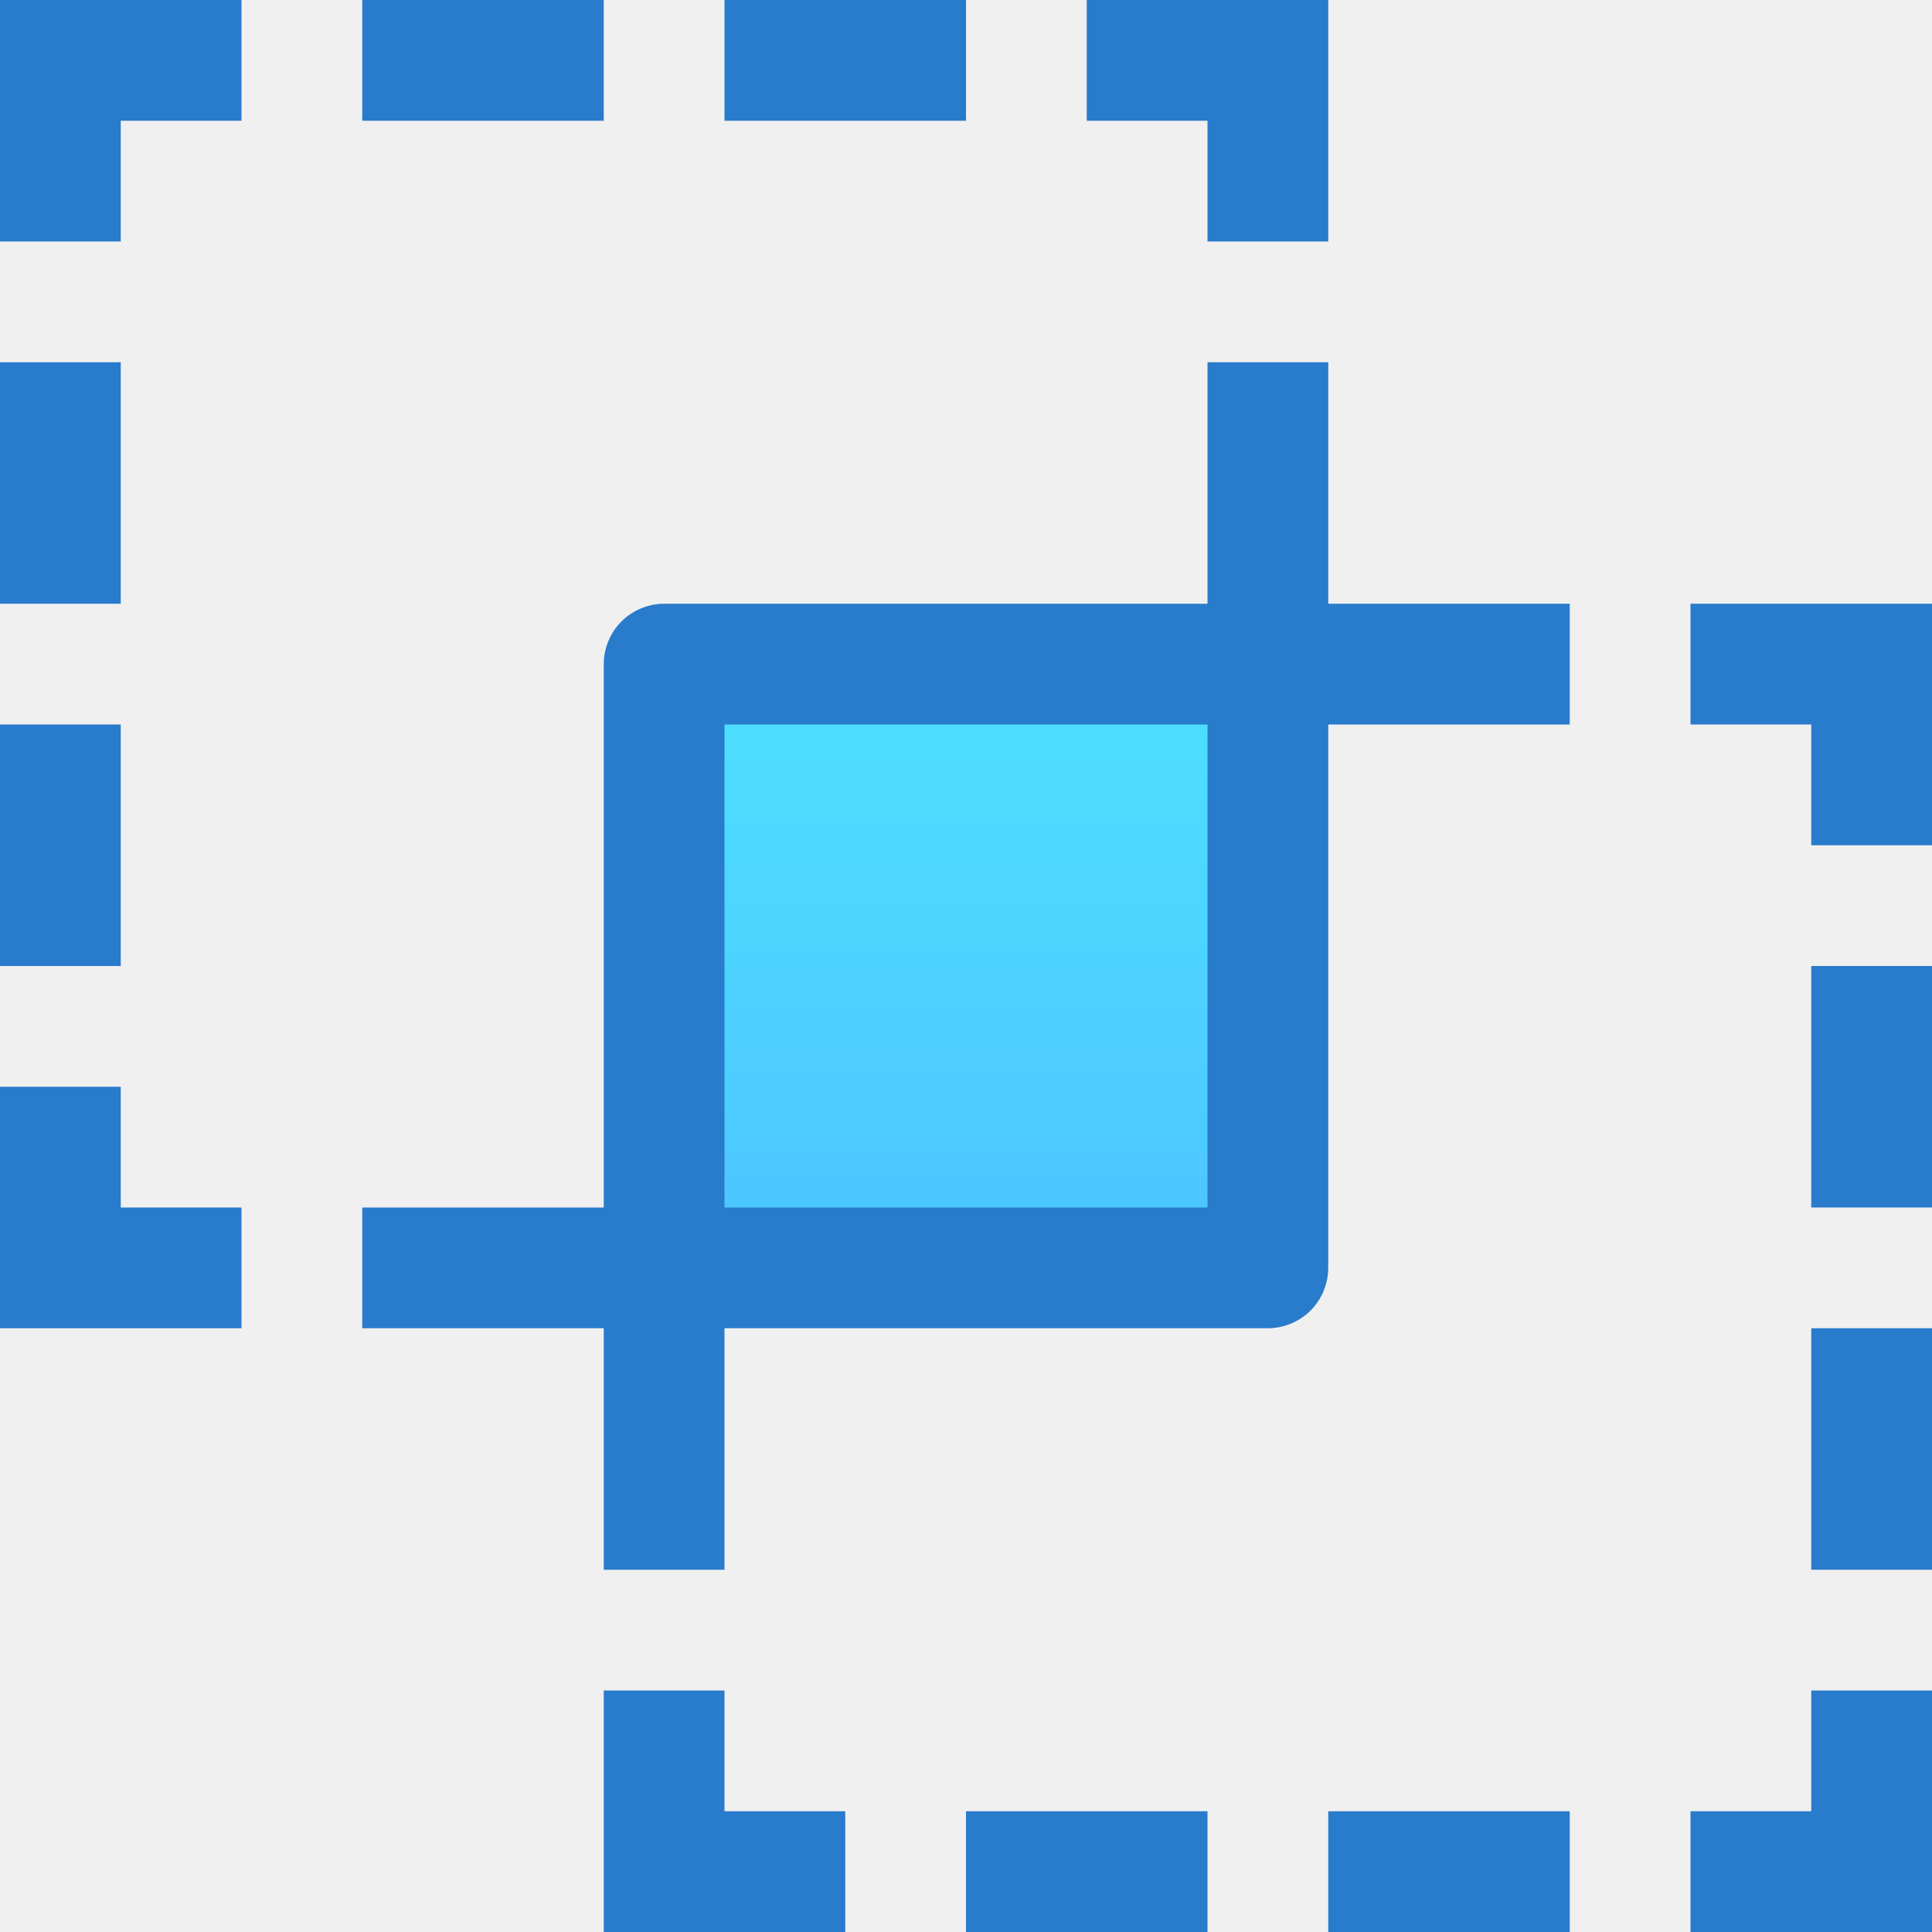
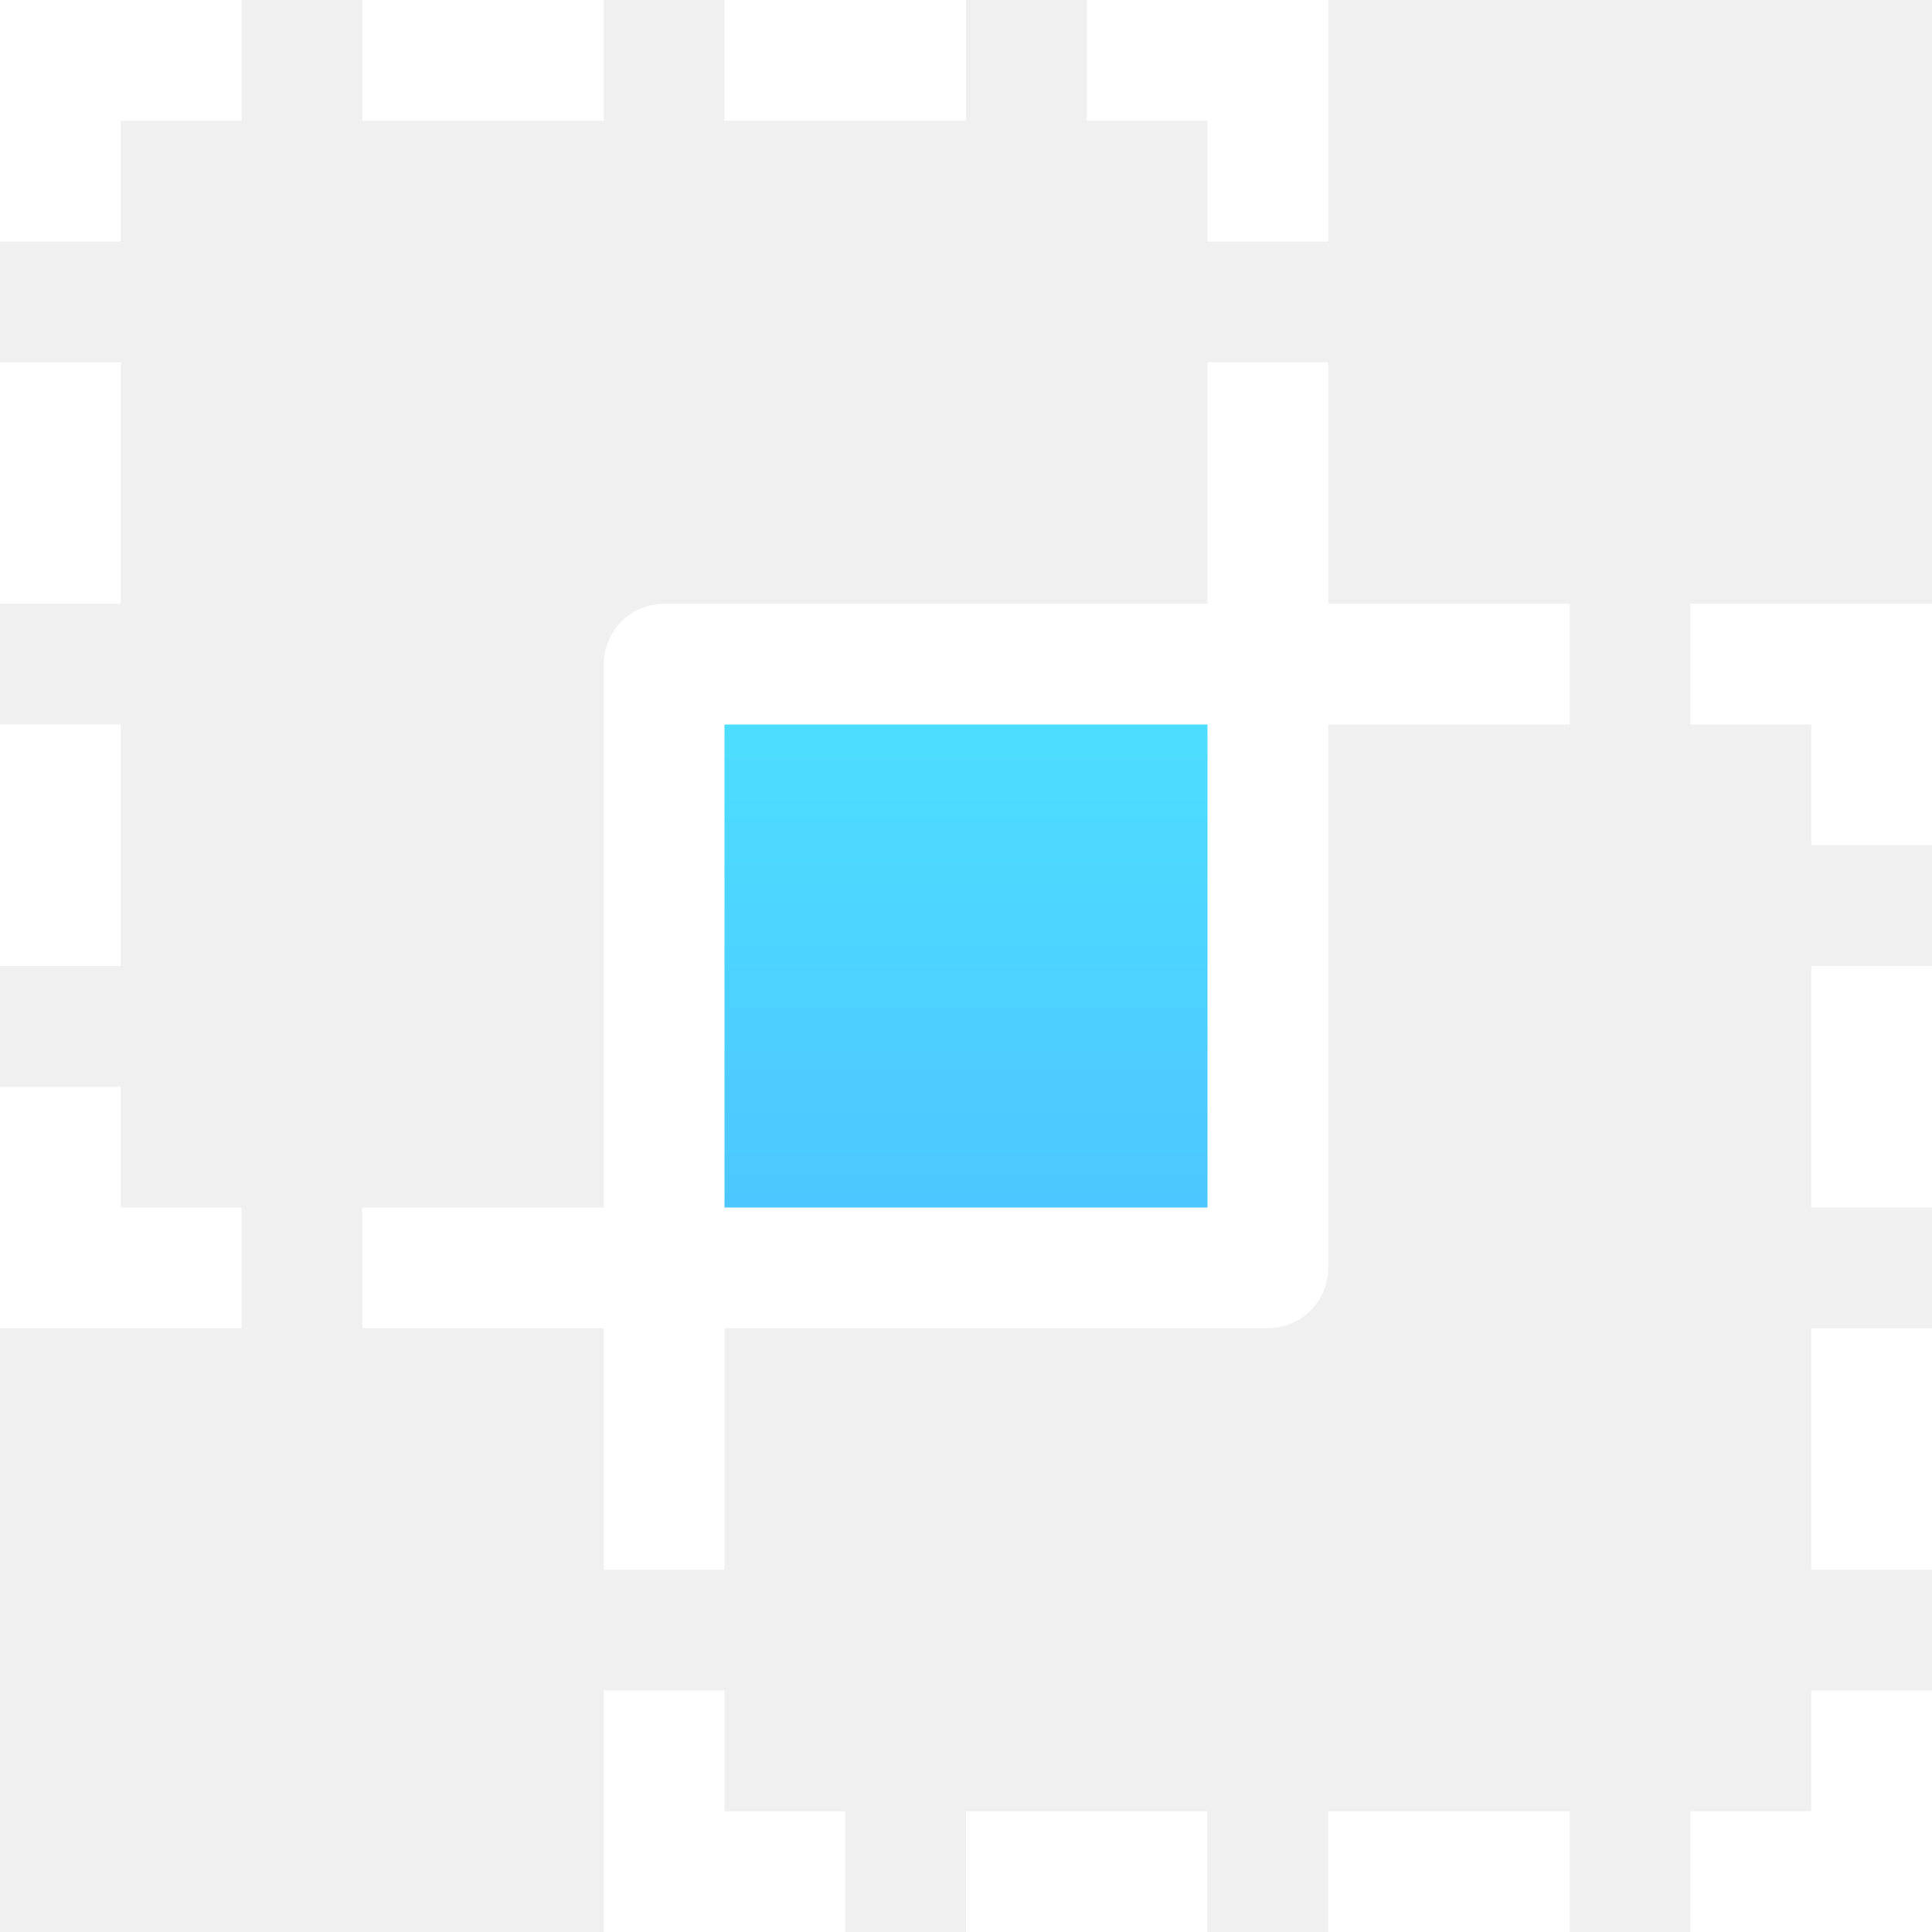
<svg xmlns="http://www.w3.org/2000/svg" version="1.1" id="Layer_1" x="0px" y="0px" viewBox="0 0 512 512" style="enable-background:new 0 0 512 512;" xml:space="preserve">
  <linearGradient id="SVGID_1_" gradientUnits="userSpaceOnUse" x1="-29.938" y1="623.312" x2="-29.938" y2="633.312" gradientTransform="matrix(16 0 0 -16 735 10309)">
    <stop offset="0" style="stop-color:#4DC4FF" />
    <stop offset="1" style="stop-color:#4DE1FF" />
  </linearGradient>
  <rect x="176" y="176" style="fill:url(#SVGID_1_);" width="160" height="160" />
  <g>
-     <polygon style="fill:#297BCC;" points="480,224 512,224 512,160 448,160 448,192 480,192  " />
-     <rect x="480" y="256" style="fill:#297BCC;" width="32" height="64" />
-     <polygon style="fill:#297BCC;" points="480,448 480,480 448,480 448,512 512,512 512,448  " />
-     <rect x="256" y="480" style="fill:#297BCC;" width="64" height="32" />
-     <rect x="352" y="480" style="fill:#297BCC;" width="64" height="32" />
-     <polygon style="fill:#297BCC;" points="192,448 160,448 160,512 224,512 224,480 224,480 192,480  " />
-     <rect x="480" y="352" style="fill:#297BCC;" width="32" height="64" />
-     <polygon style="fill:#297BCC;" points="320,64 352,64 352,0 288,0 288,32 320,32  " />
-     <rect x="96" style="fill:#297BCC;" width="64" height="32" />
-     <rect x="192" style="fill:#297BCC;" width="64" height="32" />
-     <polygon style="fill:#297BCC;" points="0,64 32,64 32,32 64,32 64,0 64,0 0,0  " />
-     <rect y="96" style="fill:#297BCC;" width="32" height="64" />
-     <path style="fill:#297BCC;" d="M352,96h-32v64H176c-4.208,0-8.336,1.712-11.312,4.688S160,171.792,160,176v144H96v32h64v64h32v-64   h144c4.208,0,8.336-1.712,11.312-4.688S352,340.208,352,336V192h64v-32h-64V96z M320,320H192V192h128V320z" />
-     <polygon style="fill:#297BCC;" points="32,288 0,288 0,352 64,352 64,320 64,320 32,320  " />
-     <rect y="192" style="fill:#297BCC;" width="32" height="64" />
+     <polygon style="fill:#FFFFFF;" points="480,224 512,224 512,160 448,160 448,192 480,192  " />
+     <rect x="480" y="256" style="fill:#FFFFFF;" width="32" height="64" />
+     <polygon style="fill:#FFFFFF;" points="480,448 480,480 448,480 448,512 512,512 512,448  " />
+     <rect x="256" y="480" style="fill:#FFFFFF;" width="64" height="32" />
+     <rect x="352" y="480" style="fill:#FFFFFF;" width="64" height="32" />
+     <polygon style="fill:#FFFFFF;" points="192,448 160,448 160,512 224,512 224,480 224,480 192,480  " />
+     <rect x="480" y="352" style="fill:#FFFFFF;" width="32" height="64" />
+     <polygon style="fill:#FFFFFF;" points="320,64 352,64 352,0 288,0 288,32 320,32  " />
+     <rect x="96" style="fill:#FFFFFF;" width="64" height="32" />
+     <rect x="192" style="fill:#FFFFFF;" width="64" height="32" />
+     <polygon style="fill:#FFFFFF;" points="0,64 32,64 32,32 64,32 64,0 64,0 0,0  " />
+     <rect y="96" style="fill:#FFFFFF;" width="32" height="64" />
+     <path style="fill:#FFFFFF;" d="M352,96h-32v64H176c-4.208,0-8.336,1.712-11.312,4.688S160,171.792,160,176v144H96v32h64v64h32v-64   h144c4.208,0,8.336-1.712,11.312-4.688S352,340.208,352,336V192h64v-32h-64V96z M320,320H192V192h128V320z" />
+     <polygon style="fill:#FFFFFF;" points="32,288 0,288 0,352 64,352 64,320 64,320 32,320  " />
+     <rect y="192" style="fill:#FFFFFF;" width="32" height="64" />
  </g>
  <g>
</g>
  <g>
</g>
  <g>
</g>
  <g>
</g>
  <g>
</g>
  <g>
</g>
  <g>
</g>
  <g>
</g>
  <g>
</g>
  <g>
</g>
  <g>
</g>
  <g>
</g>
  <g>
</g>
  <g>
</g>
  <g>
</g>
</svg>
